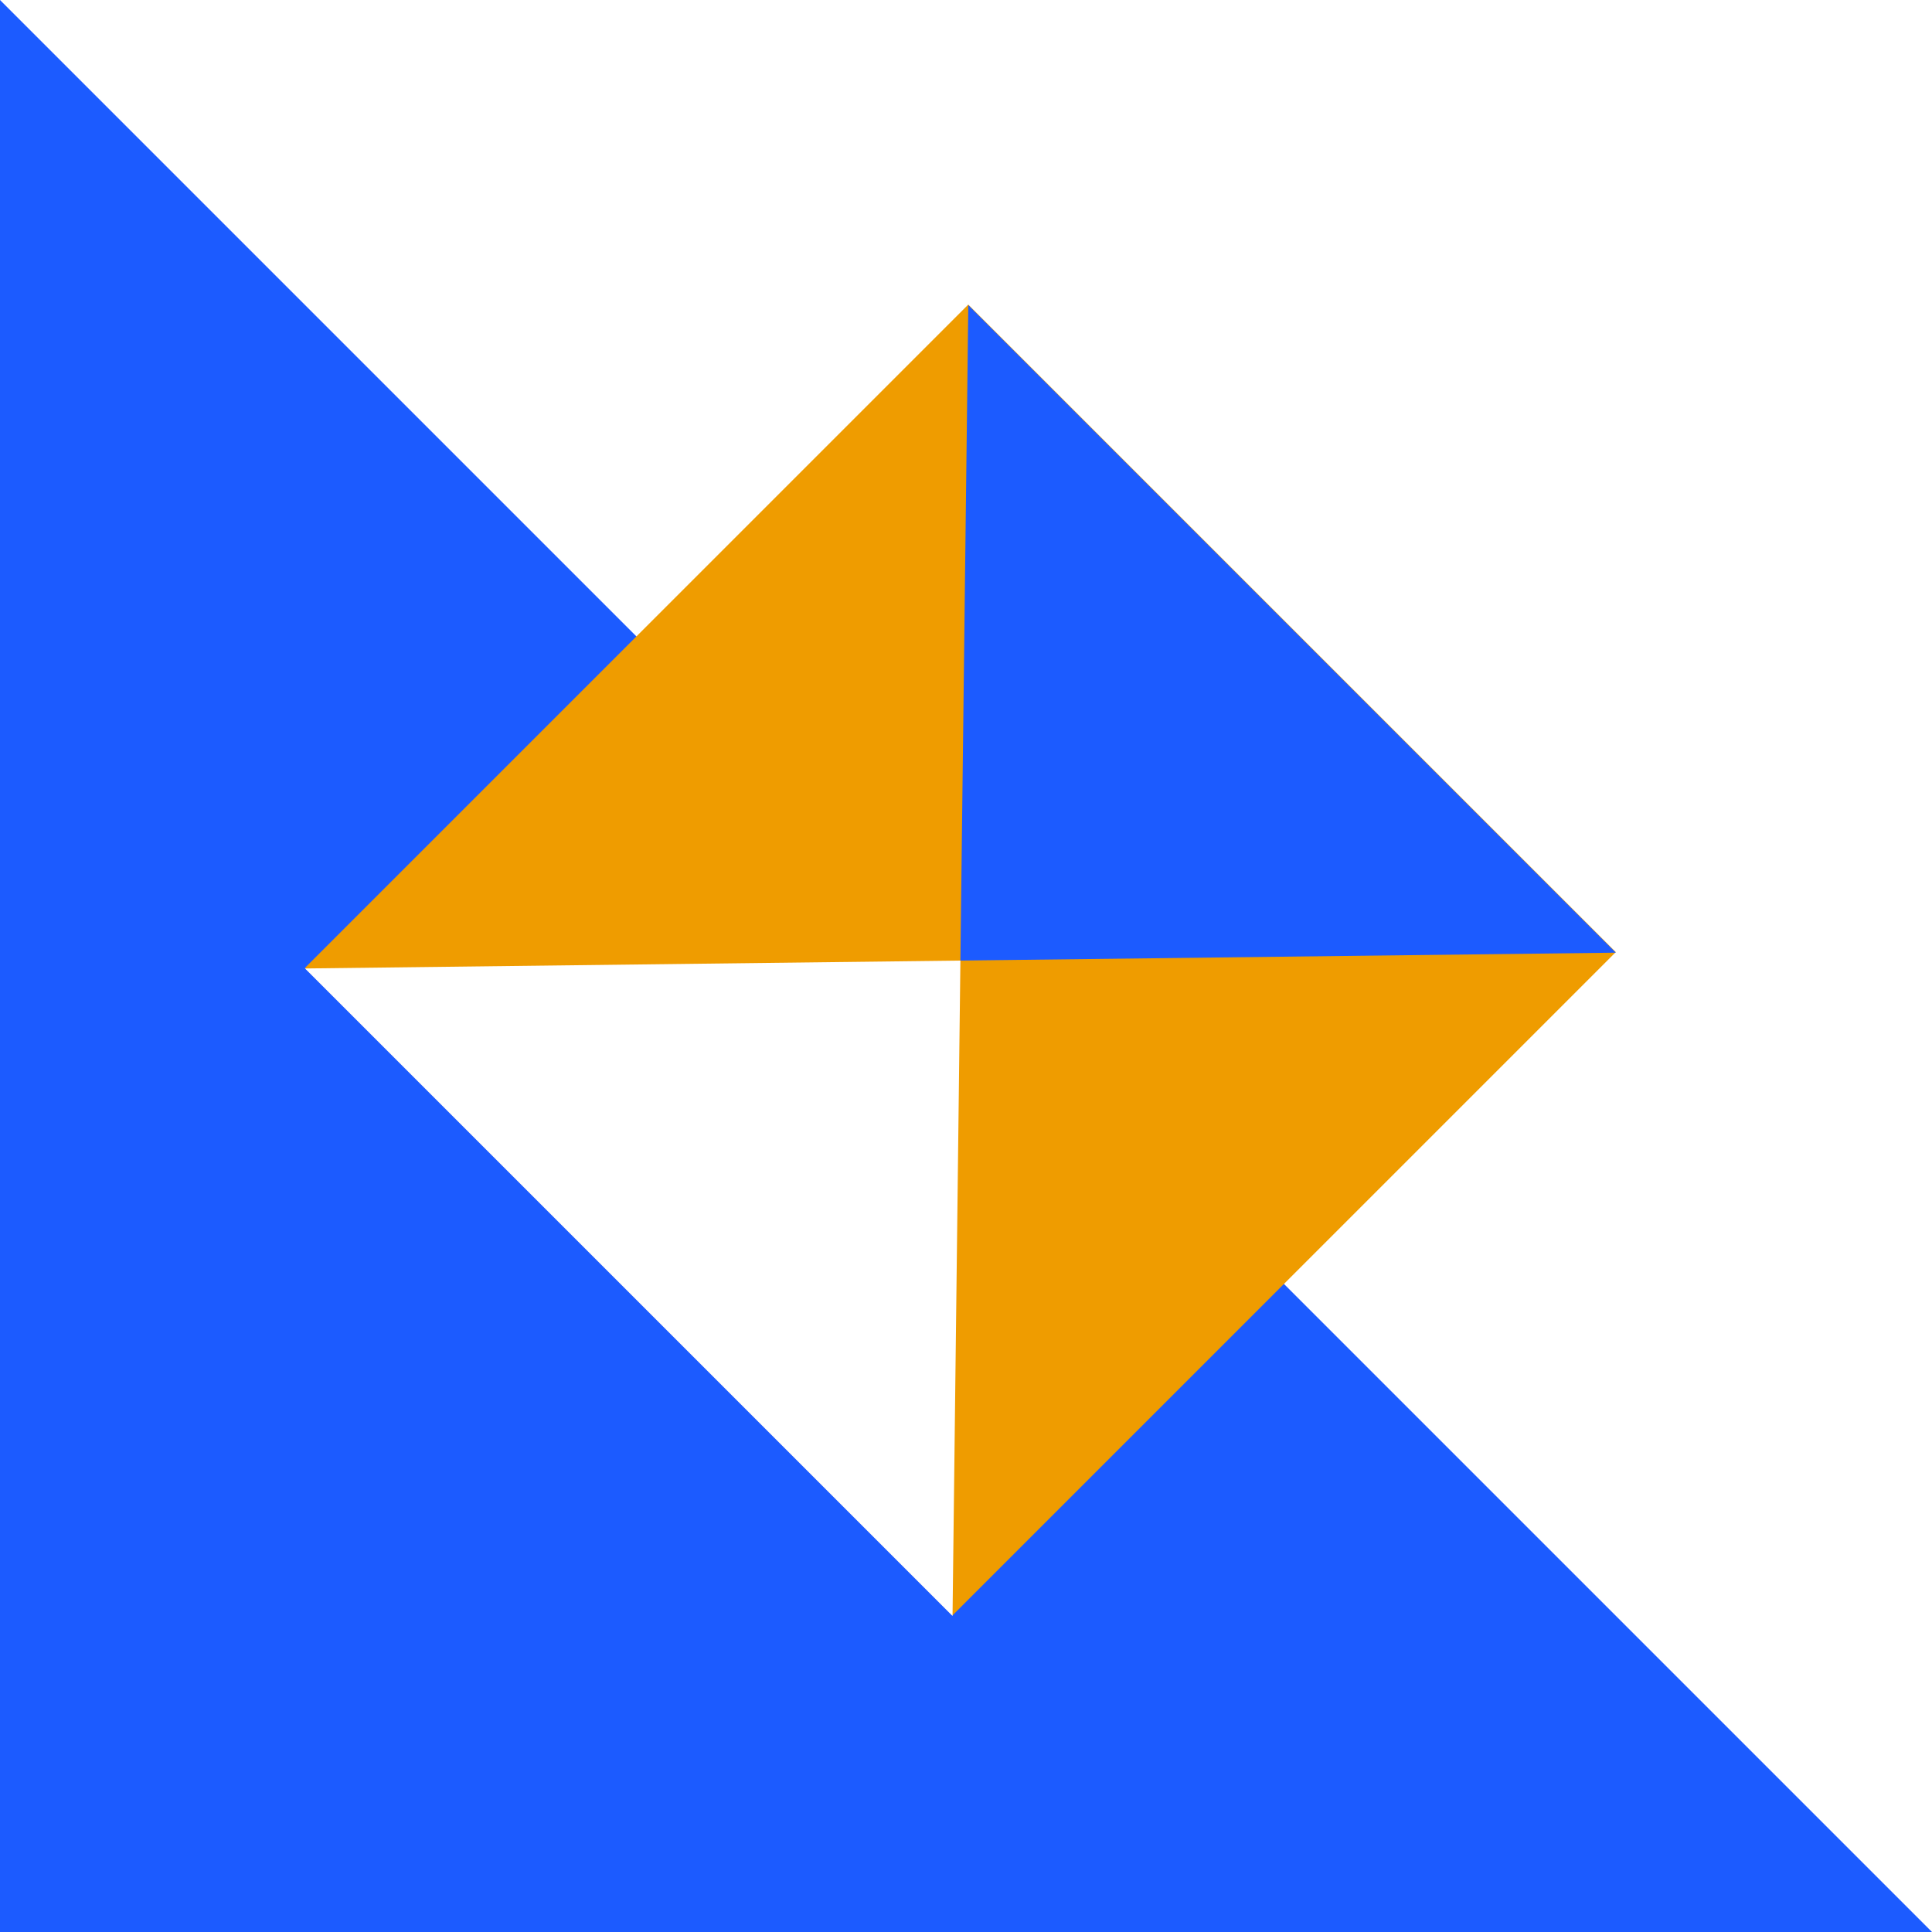
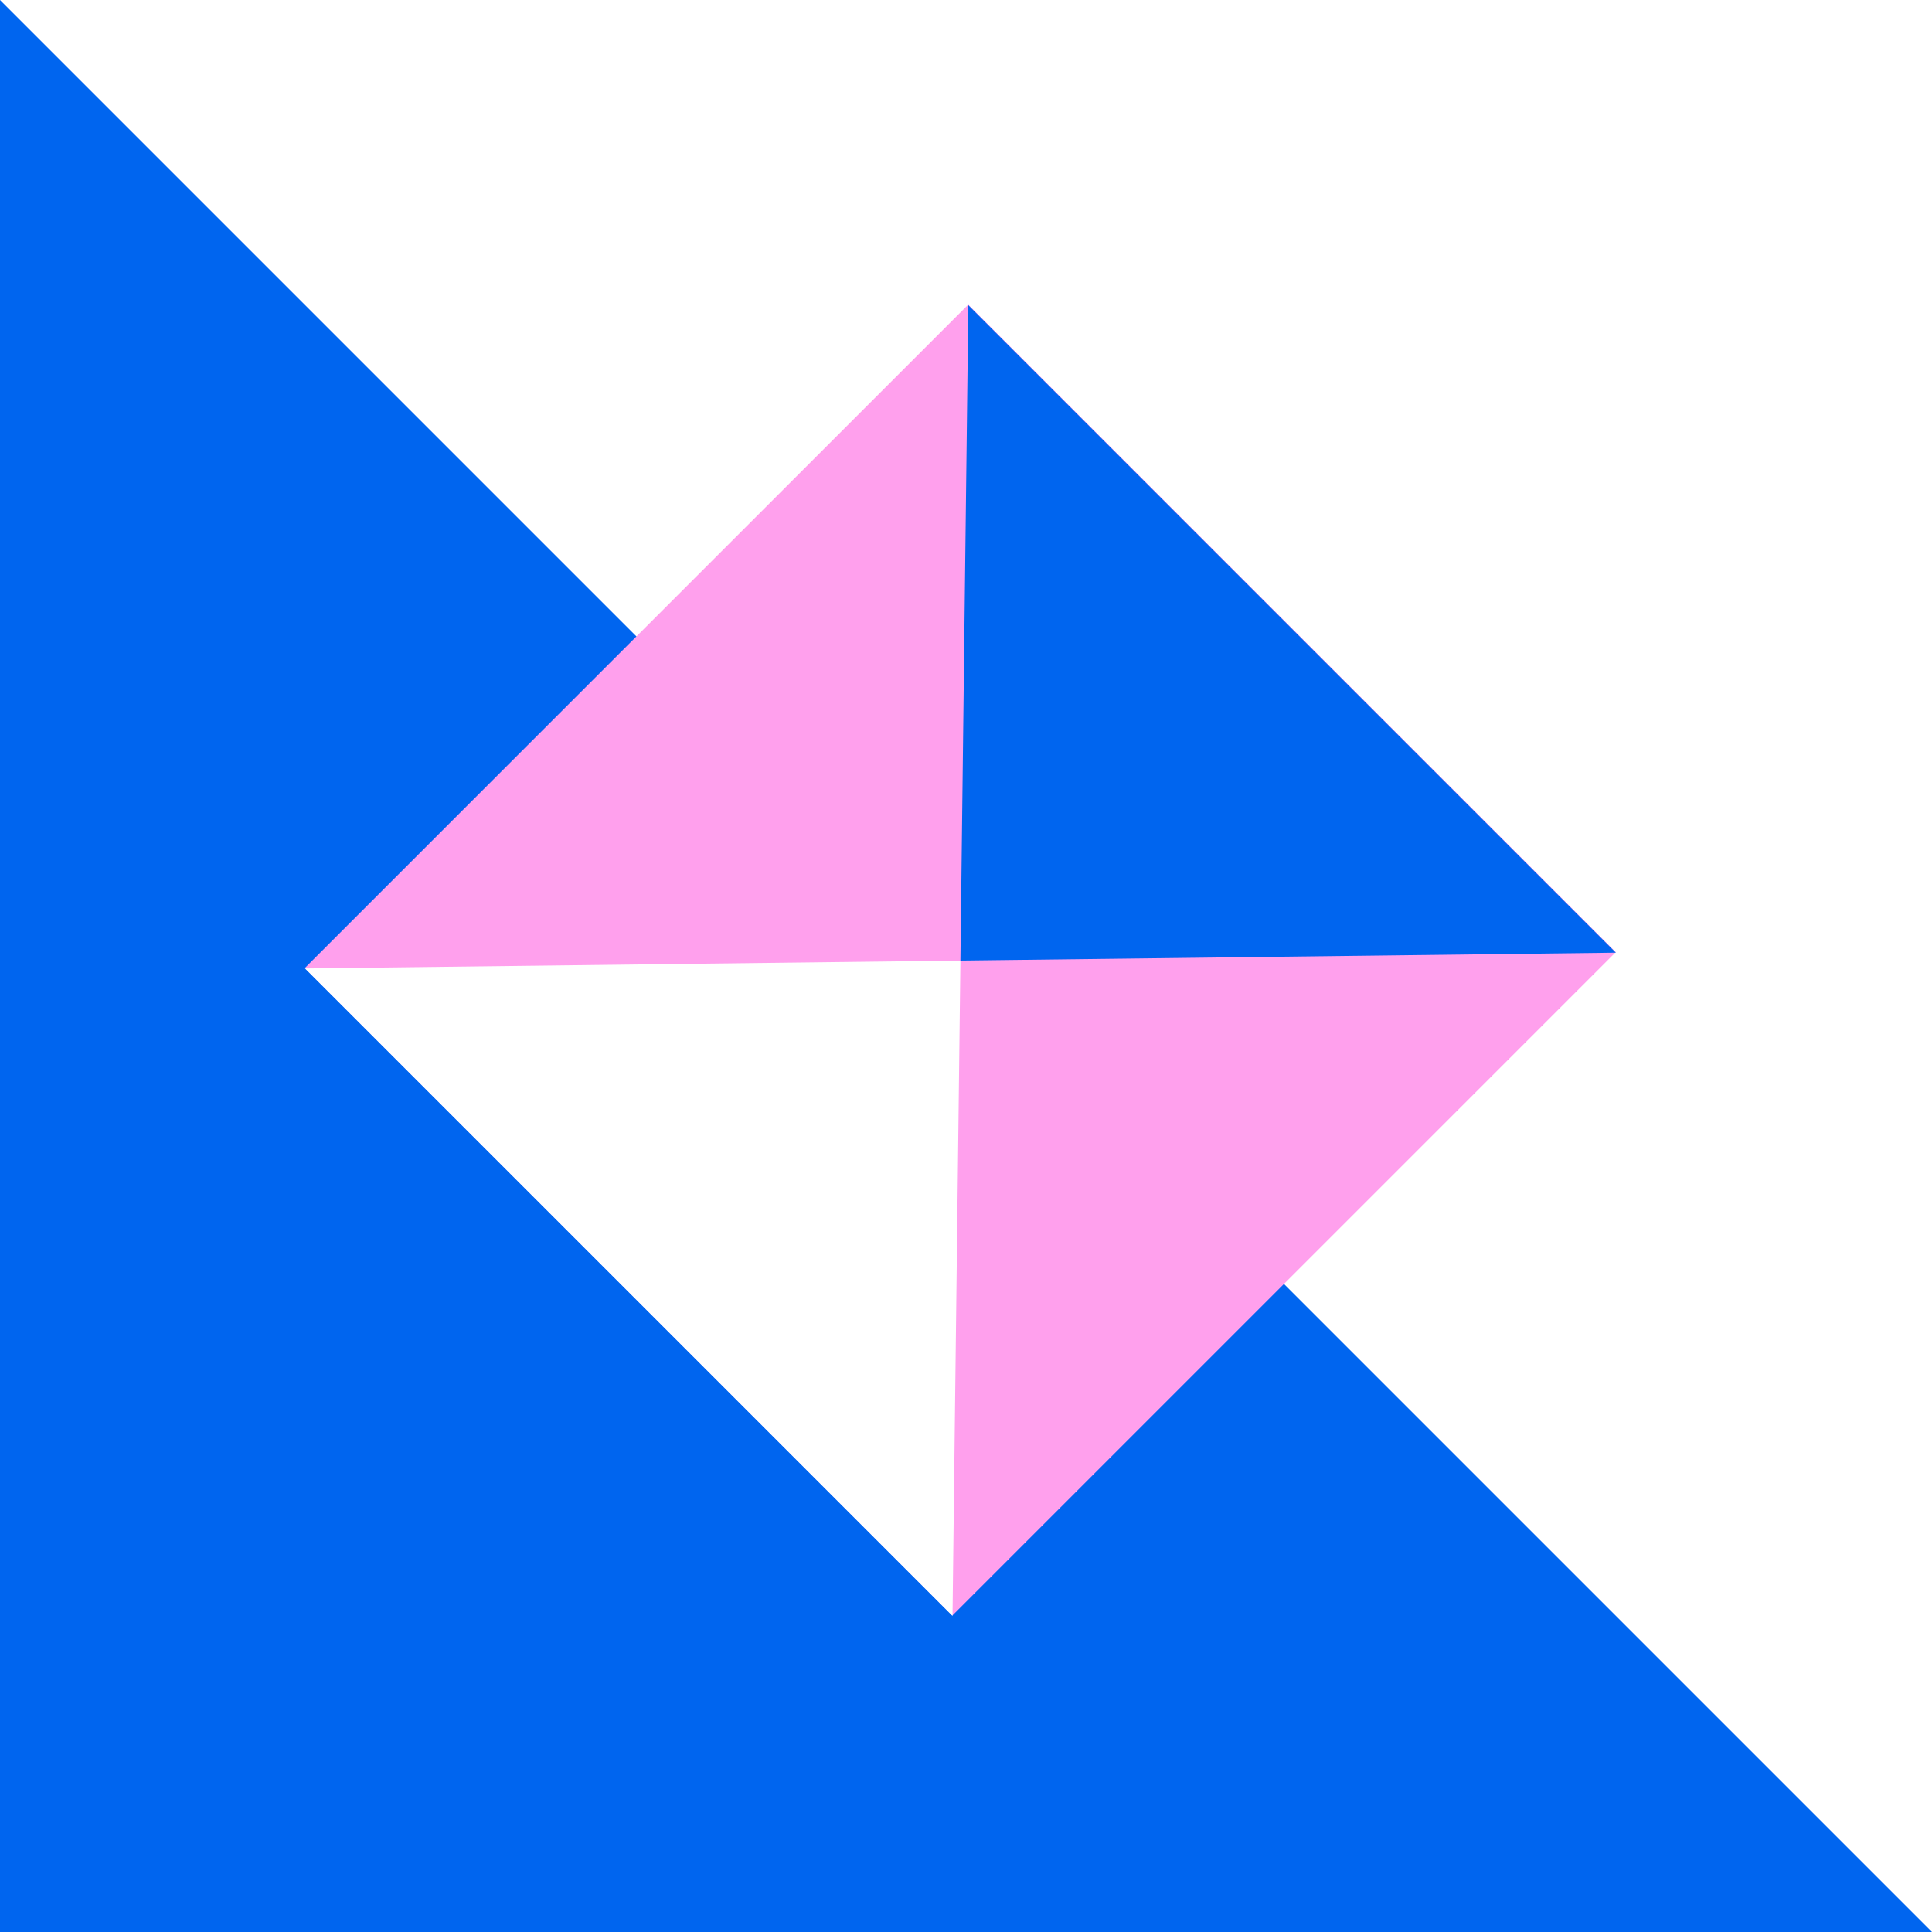
- <svg xmlns="http://www.w3.org/2000/svg" width="68" height="68" viewBox="0 0 68 68" fill="none">
-   <rect x="68" width="68" height="68" transform="rotate(90 68 0)" fill="#1C5BFF" />
-   <path d="M68 0L68 68L0 0L68 0Z" fill="white" />
-   <rect x="34.08" y="10.72" width="32.231" height="33.017" transform="rotate(45 34.0796 10.7197)" fill="#EF9C00" />
-   <path d="M33.803 33.809L33.526 56.878L10.735 34.087L33.803 33.809Z" fill="white" />
-   <path d="M33.803 33.809L56.872 33.531L34.081 10.74L33.803 33.809Z" fill="#1C5BFF" />
+ <svg xmlns="http://www.w3.org/2000/svg" width="56" height="56" viewBox="0 0 56 56" fill="none">
+   <rect x="56" width="56" height="56" transform="rotate(90 56 0)" fill="#0065EF" />
+   <path d="M56 0L56 56L0 0L56 0Z" fill="white" />
+   <rect x="28.066" y="8.828" width="26.543" height="27.191" transform="rotate(45 28.0657 8.82812)" fill="#FFA0ED" />
+   <path d="M27.838 27.843L27.609 46.84L8.84 28.071L27.838 27.843Z" fill="white" />
+   <path d="M27.838 27.843L46.836 27.614L28.067 8.845L27.838 27.843Z" fill="#0065EF" />
</svg>
